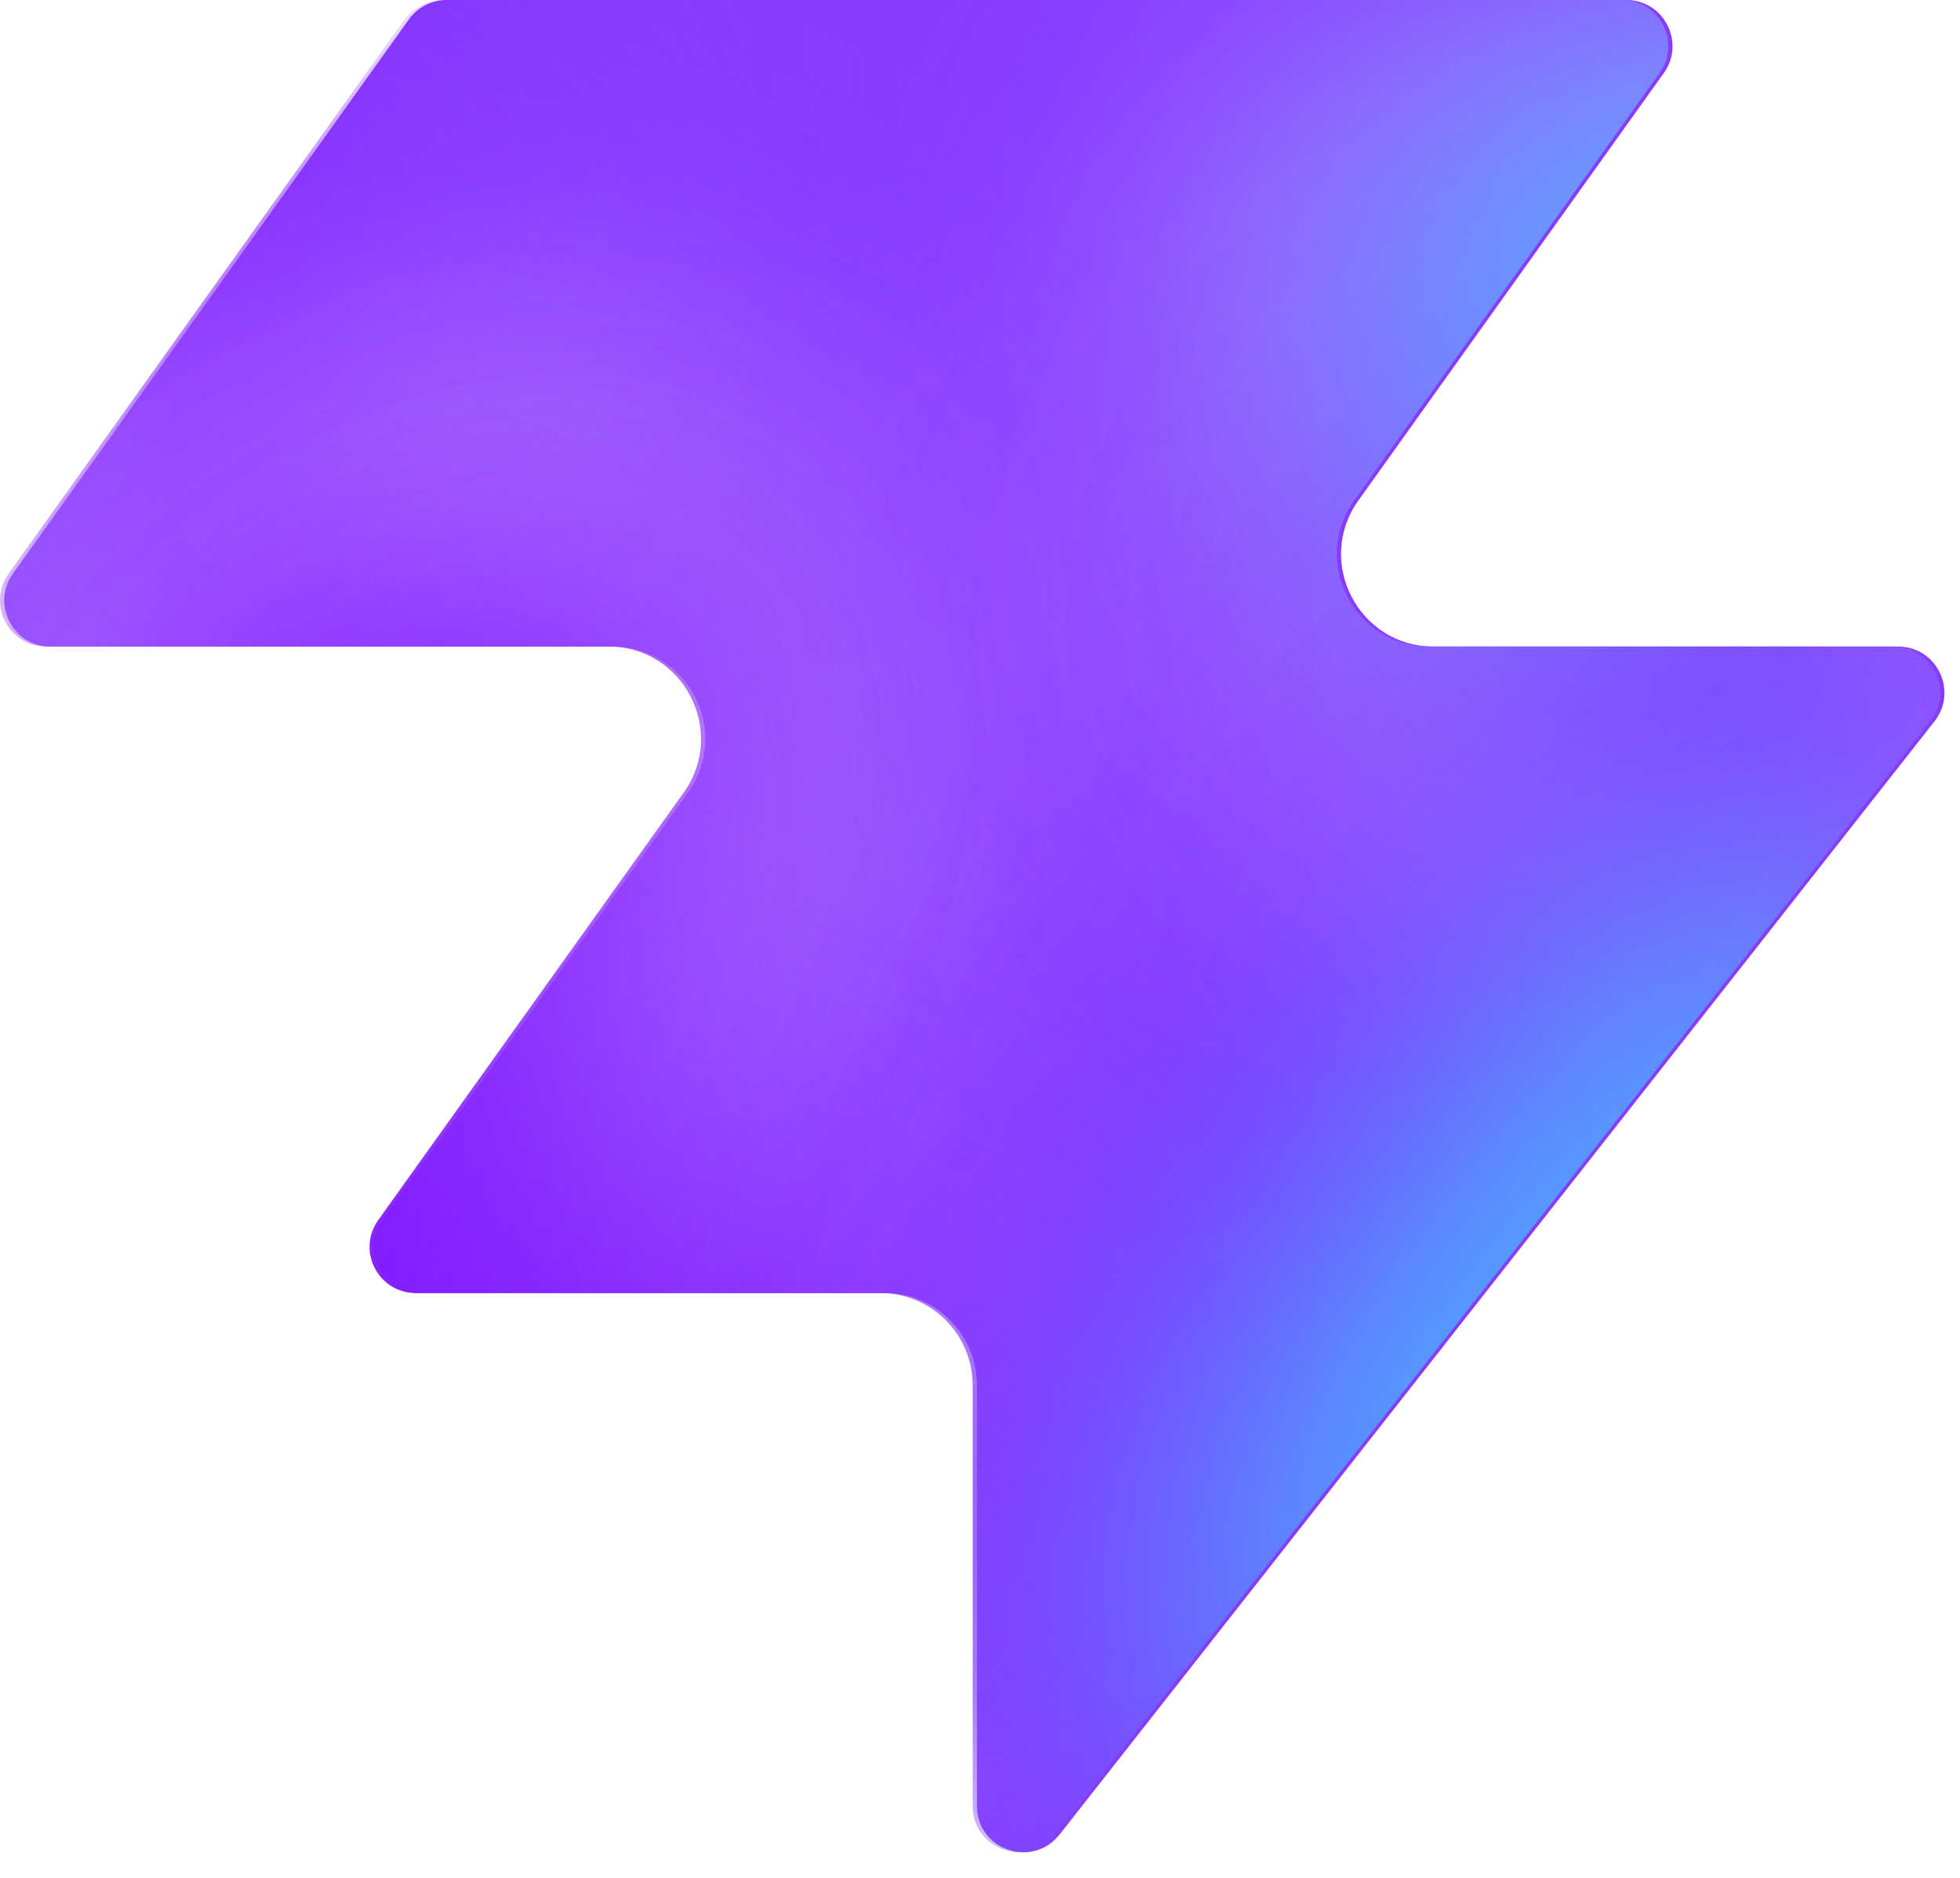
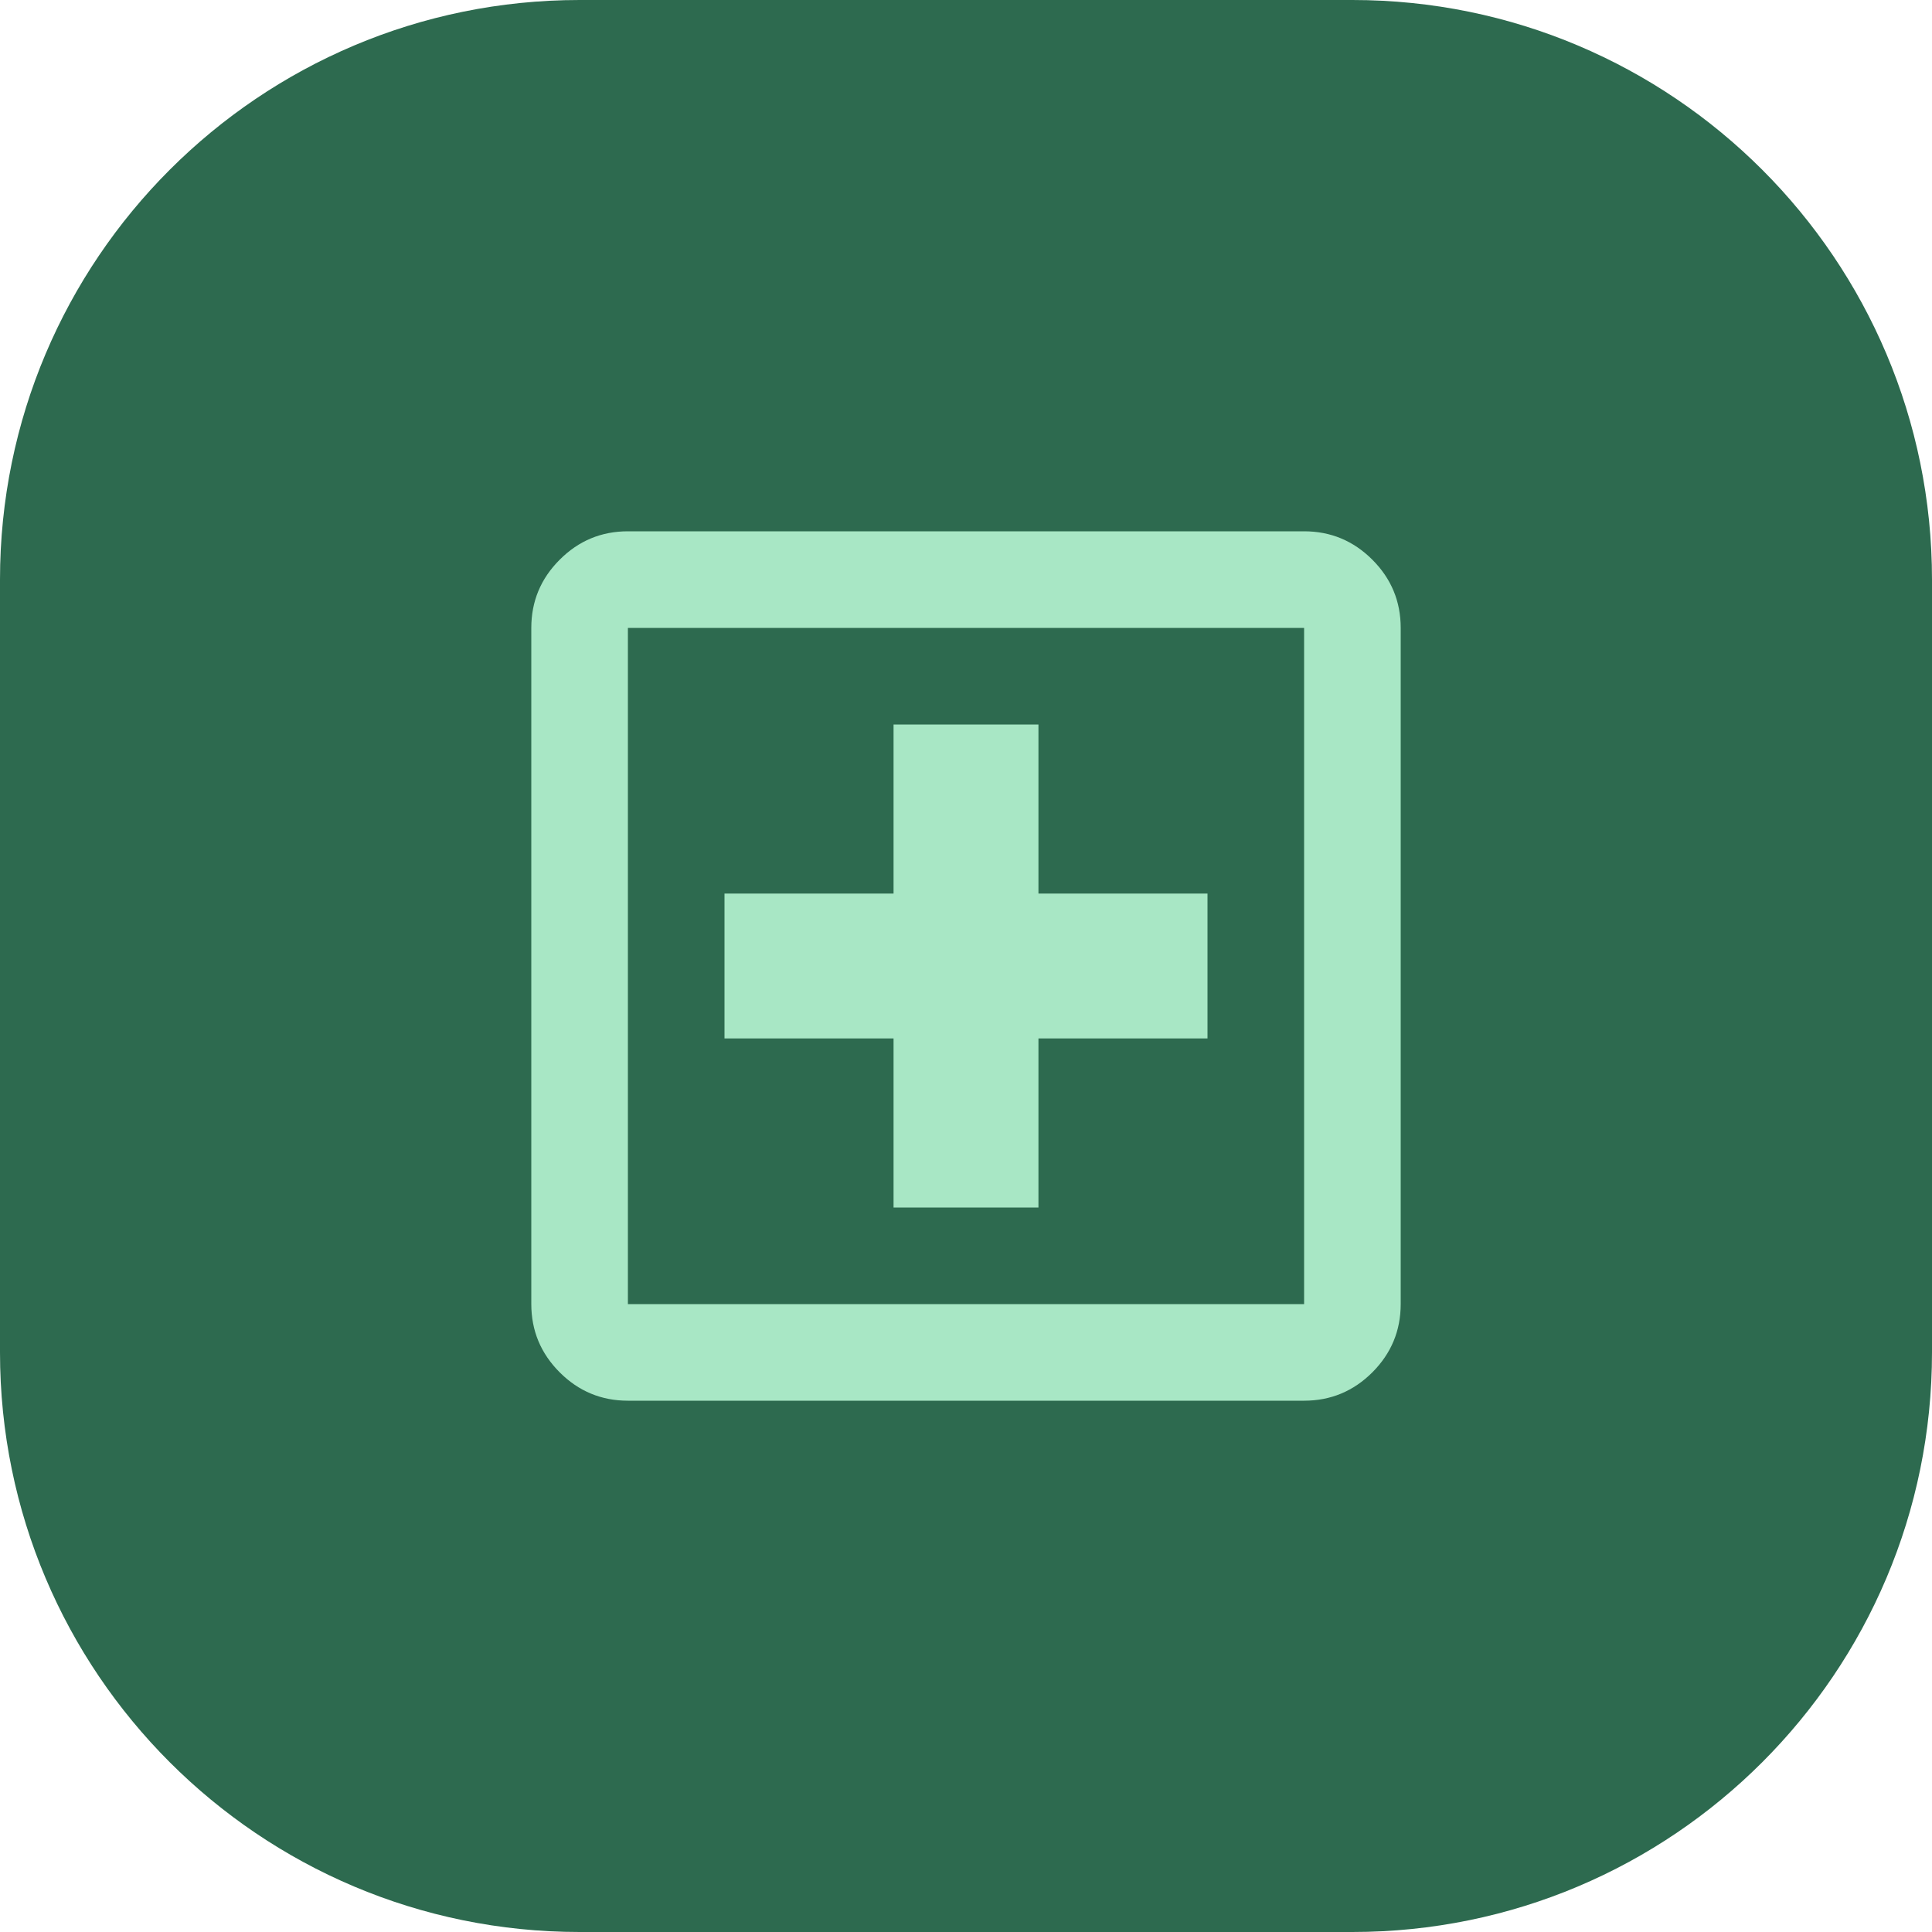
- <svg xmlns="http://www.w3.org/2000/svg" width="48" height="46" fill="none" viewBox="0 0 48 46">
-   <path fill="#863bff" d="M25.946 44.938c-.664.845-2.021.375-2.021-.698V33.937a2.26 2.26 0 0 0-2.262-2.262H10.287c-.92 0-1.456-1.04-.92-1.788l7.48-10.471c1.07-1.497 0-3.578-1.842-3.578H1.237c-.92 0-1.456-1.04-.92-1.788L10.013.474c.214-.297.556-.474.92-.474h28.894c.92 0 1.456 1.04.92 1.788l-7.48 10.471c-1.07 1.498 0 3.579 1.842 3.579h11.377c.943 0 1.473 1.088.89 1.83L25.947 44.94z" style="fill:#863bff;fill:color(display-p3 .525 .23 1);fill-opacity:1" />
-   <mask id="a" width="48" height="46" x="0" y="0" maskUnits="userSpaceOnUse" style="mask-type:alpha">
-     <path fill="#000" d="M25.842 44.938c-.664.844-2.021.375-2.021-.698V33.937a2.26 2.26 0 0 0-2.262-2.262H10.183c-.92 0-1.456-1.04-.92-1.788l7.48-10.471c1.07-1.498 0-3.579-1.842-3.579H1.133c-.92 0-1.456-1.04-.92-1.787L9.91.473c.214-.297.556-.474.92-.474h28.894c.92 0 1.456 1.04.92 1.788l-7.48 10.471c-1.07 1.498 0 3.578 1.842 3.578h11.377c.943 0 1.473 1.088.89 1.832L25.843 44.94z" style="fill:#000;fill-opacity:1" />
-   </mask>
-   <g mask="url(#a)">
-     <g filter="url(#b)">
-       <ellipse cx="5.508" cy="14.704" fill="#ede6ff" rx="5.508" ry="14.704" style="fill:#ede6ff;fill:color(display-p3 .927 .903 1);fill-opacity:1" transform="matrix(.00324 1 1 -.00324 -4.47 31.516)" />
-     </g>
-     <g filter="url(#c)">
-       <ellipse cx="10.399" cy="29.851" fill="#ede6ff" rx="10.399" ry="29.851" style="fill:#ede6ff;fill:color(display-p3 .927 .903 1);fill-opacity:1" transform="matrix(.00324 1 1 -.00324 -39.328 7.883)" />
-     </g>
-     <g filter="url(#d)">
-       <ellipse cx="5.508" cy="30.487" fill="#7e14ff" rx="5.508" ry="30.487" style="fill:#7e14ff;fill:color(display-p3 .492 .077 1);fill-opacity:1" transform="rotate(89.814 -25.913 -14.639)scale(1 -1)" />
-     </g>
-     <g filter="url(#e)">
-       <ellipse cx="5.508" cy="30.599" fill="#7e14ff" rx="5.508" ry="30.599" style="fill:#7e14ff;fill:color(display-p3 .492 .077 1);fill-opacity:1" transform="rotate(89.814 -32.644 -3.334)scale(1 -1)" />
-     </g>
-     <g filter="url(#f)">
-       <ellipse cx="5.508" cy="30.599" fill="#7e14ff" rx="5.508" ry="30.599" style="fill:#7e14ff;fill:color(display-p3 .492 .077 1);fill-opacity:1" transform="matrix(.00324 1 1 -.00324 -34.34 30.47)" />
-     </g>
-     <g filter="url(#g)">
-       <ellipse cx="14.072" cy="22.078" fill="#ede6ff" rx="14.072" ry="22.078" style="fill:#ede6ff;fill:color(display-p3 .927 .903 1);fill-opacity:1" transform="rotate(93.35 24.506 48.493)scale(-1 1)" />
-     </g>
-     <g filter="url(#h)">
-       <ellipse cx="3.47" cy="21.501" fill="#7e14ff" rx="3.47" ry="21.501" style="fill:#7e14ff;fill:color(display-p3 .492 .077 1);fill-opacity:1" transform="rotate(89.009 28.708 47.59)scale(-1 1)" />
-     </g>
-     <g filter="url(#i)">
-       <ellipse cx="3.47" cy="21.501" fill="#7e14ff" rx="3.47" ry="21.501" style="fill:#7e14ff;fill:color(display-p3 .492 .077 1);fill-opacity:1" transform="rotate(89.009 28.708 47.59)scale(-1 1)" />
-     </g>
-     <g filter="url(#j)">
-       <ellipse cx=".387" cy="8.972" fill="#7e14ff" rx="4.407" ry="29.108" style="fill:#7e14ff;fill:color(display-p3 .492 .077 1);fill-opacity:1" transform="rotate(39.51 .387 8.972)" />
-     </g>
-     <g filter="url(#k)">
-       <ellipse cx="47.523" cy="-6.092" fill="#7e14ff" rx="4.407" ry="29.108" style="fill:#7e14ff;fill:color(display-p3 .492 .077 1);fill-opacity:1" transform="rotate(37.892 47.523 -6.092)" />
-     </g>
-     <g filter="url(#l)">
-       <ellipse cx="41.412" cy="6.333" fill="#47bfff" rx="5.971" ry="9.665" style="fill:#47bfff;fill:color(display-p3 .28 .748 1);fill-opacity:1" transform="rotate(37.892 41.412 6.333)" />
-     </g>
-     <g filter="url(#m)">
-       <ellipse cx="-1.879" cy="38.332" fill="#7e14ff" rx="4.407" ry="29.108" style="fill:#7e14ff;fill:color(display-p3 .492 .077 1);fill-opacity:1" transform="rotate(37.892 -1.88 38.332)" />
-     </g>
-     <g filter="url(#n)">
-       <ellipse cx="-1.879" cy="38.332" fill="#7e14ff" rx="4.407" ry="29.108" style="fill:#7e14ff;fill:color(display-p3 .492 .077 1);fill-opacity:1" transform="rotate(37.892 -1.88 38.332)" />
-     </g>
-     <g filter="url(#o)">
-       <ellipse cx="35.651" cy="29.907" fill="#7e14ff" rx="4.407" ry="29.108" style="fill:#7e14ff;fill:color(display-p3 .492 .077 1);fill-opacity:1" transform="rotate(37.892 35.651 29.907)" />
-     </g>
-     <g filter="url(#p)">
-       <ellipse cx="38.418" cy="32.4" fill="#47bfff" rx="5.971" ry="15.297" style="fill:#47bfff;fill:color(display-p3 .28 .748 1);fill-opacity:1" transform="rotate(37.892 38.418 32.4)" />
-     </g>
-   </g>
-   <defs>
-     <filter id="b" width="60.045" height="41.654" x="-19.77" y="16.149" color-interpolation-filters="sRGB" filterUnits="userSpaceOnUse">
-       <feFlood flood-opacity="0" result="BackgroundImageFix" />
-       <feBlend in="SourceGraphic" in2="BackgroundImageFix" result="shape" />
-       <feGaussianBlur result="effect1_foregroundBlur_2002_17158" stdDeviation="7.659" />
-     </filter>
-     <filter id="c" width="90.34" height="51.437" x="-54.613" y="-7.533" color-interpolation-filters="sRGB" filterUnits="userSpaceOnUse">
-       <feFlood flood-opacity="0" result="BackgroundImageFix" />
-       <feBlend in="SourceGraphic" in2="BackgroundImageFix" result="shape" />
-       <feGaussianBlur result="effect1_foregroundBlur_2002_17158" stdDeviation="7.659" />
-     </filter>
-     <filter id="d" width="79.355" height="29.4" x="-49.64" y="2.03" color-interpolation-filters="sRGB" filterUnits="userSpaceOnUse">
-       <feFlood flood-opacity="0" result="BackgroundImageFix" />
-       <feBlend in="SourceGraphic" in2="BackgroundImageFix" result="shape" />
-       <feGaussianBlur result="effect1_foregroundBlur_2002_17158" stdDeviation="4.596" />
-     </filter>
-     <filter id="e" width="79.579" height="29.4" x="-45.045" y="20.029" color-interpolation-filters="sRGB" filterUnits="userSpaceOnUse">
-       <feFlood flood-opacity="0" result="BackgroundImageFix" />
-       <feBlend in="SourceGraphic" in2="BackgroundImageFix" result="shape" />
-       <feGaussianBlur result="effect1_foregroundBlur_2002_17158" stdDeviation="4.596" />
-     </filter>
-     <filter id="f" width="79.579" height="29.4" x="-43.513" y="21.178" color-interpolation-filters="sRGB" filterUnits="userSpaceOnUse">
-       <feFlood flood-opacity="0" result="BackgroundImageFix" />
-       <feBlend in="SourceGraphic" in2="BackgroundImageFix" result="shape" />
-       <feGaussianBlur result="effect1_foregroundBlur_2002_17158" stdDeviation="4.596" />
-     </filter>
-     <filter id="g" width="74.749" height="58.852" x="15.756" y="-17.901" color-interpolation-filters="sRGB" filterUnits="userSpaceOnUse">
-       <feFlood flood-opacity="0" result="BackgroundImageFix" />
-       <feBlend in="SourceGraphic" in2="BackgroundImageFix" result="shape" />
-       <feGaussianBlur result="effect1_foregroundBlur_2002_17158" stdDeviation="7.659" />
-     </filter>
-     <filter id="h" width="61.377" height="25.362" x="23.548" y="2.284" color-interpolation-filters="sRGB" filterUnits="userSpaceOnUse">
-       <feFlood flood-opacity="0" result="BackgroundImageFix" />
-       <feBlend in="SourceGraphic" in2="BackgroundImageFix" result="shape" />
-       <feGaussianBlur result="effect1_foregroundBlur_2002_17158" stdDeviation="4.596" />
-     </filter>
-     <filter id="i" width="61.377" height="25.362" x="23.548" y="2.284" color-interpolation-filters="sRGB" filterUnits="userSpaceOnUse">
-       <feFlood flood-opacity="0" result="BackgroundImageFix" />
-       <feBlend in="SourceGraphic" in2="BackgroundImageFix" result="shape" />
-       <feGaussianBlur result="effect1_foregroundBlur_2002_17158" stdDeviation="4.596" />
-     </filter>
-     <filter id="j" width="56.045" height="63.649" x="-27.636" y="-22.853" color-interpolation-filters="sRGB" filterUnits="userSpaceOnUse">
-       <feFlood flood-opacity="0" result="BackgroundImageFix" />
-       <feBlend in="SourceGraphic" in2="BackgroundImageFix" result="shape" />
-       <feGaussianBlur result="effect1_foregroundBlur_2002_17158" stdDeviation="4.596" />
-     </filter>
-     <filter id="k" width="54.814" height="64.646" x="20.116" y="-38.415" color-interpolation-filters="sRGB" filterUnits="userSpaceOnUse">
-       <feFlood flood-opacity="0" result="BackgroundImageFix" />
-       <feBlend in="SourceGraphic" in2="BackgroundImageFix" result="shape" />
-       <feGaussianBlur result="effect1_foregroundBlur_2002_17158" stdDeviation="4.596" />
-     </filter>
-     <filter id="l" width="33.541" height="35.313" x="24.641" y="-11.323" color-interpolation-filters="sRGB" filterUnits="userSpaceOnUse">
-       <feFlood flood-opacity="0" result="BackgroundImageFix" />
-       <feBlend in="SourceGraphic" in2="BackgroundImageFix" result="shape" />
-       <feGaussianBlur result="effect1_foregroundBlur_2002_17158" stdDeviation="4.596" />
-     </filter>
-     <filter id="m" width="54.814" height="64.646" x="-29.286" y="6.009" color-interpolation-filters="sRGB" filterUnits="userSpaceOnUse">
-       <feFlood flood-opacity="0" result="BackgroundImageFix" />
-       <feBlend in="SourceGraphic" in2="BackgroundImageFix" result="shape" />
-       <feGaussianBlur result="effect1_foregroundBlur_2002_17158" stdDeviation="4.596" />
-     </filter>
-     <filter id="n" width="54.814" height="64.646" x="-29.286" y="6.009" color-interpolation-filters="sRGB" filterUnits="userSpaceOnUse">
-       <feFlood flood-opacity="0" result="BackgroundImageFix" />
-       <feBlend in="SourceGraphic" in2="BackgroundImageFix" result="shape" />
-       <feGaussianBlur result="effect1_foregroundBlur_2002_17158" stdDeviation="4.596" />
-     </filter>
-     <filter id="o" width="54.814" height="64.646" x="8.244" y="-2.416" color-interpolation-filters="sRGB" filterUnits="userSpaceOnUse">
-       <feFlood flood-opacity="0" result="BackgroundImageFix" />
-       <feBlend in="SourceGraphic" in2="BackgroundImageFix" result="shape" />
-       <feGaussianBlur result="effect1_foregroundBlur_2002_17158" stdDeviation="4.596" />
-     </filter>
-     <filter id="p" width="39.409" height="43.623" x="18.713" y="10.588" color-interpolation-filters="sRGB" filterUnits="userSpaceOnUse">
-       <feFlood flood-opacity="0" result="BackgroundImageFix" />
-       <feBlend in="SourceGraphic" in2="BackgroundImageFix" result="shape" />
-       <feGaussianBlur result="effect1_foregroundBlur_2002_17158" stdDeviation="4.596" />
-     </filter>
-   </defs>
+ <svg xmlns="http://www.w3.org/2000/svg" width="40" height="40" viewBox="0 0 40 40" fill="none">
+   <rect width="40" height="40" rx="12" fill="#2D6A4F" />
+   <path d="M18.5 25H21.5V21.5H25V18.5H21.5V15H18.5V18.5H15V21.5H18.5V25ZM13 29C12.45 29 11.979 28.804 11.588 28.413C11.196 28.021 11 27.55 11 27V13C11 12.45 11.196 11.979 11.588 11.588C11.979 11.196 12.45 11 13 11H27C27.55 11 28.021 11.196 28.413 11.588C28.804 11.979 29 12.45 29 13V27C29 27.55 28.804 28.021 28.413 28.413C28.021 28.804 27.55 29 27 29H13ZM13 27H27V13H13V27ZM13 13V27V13Z" fill="#A8E7C5" />
</svg>
